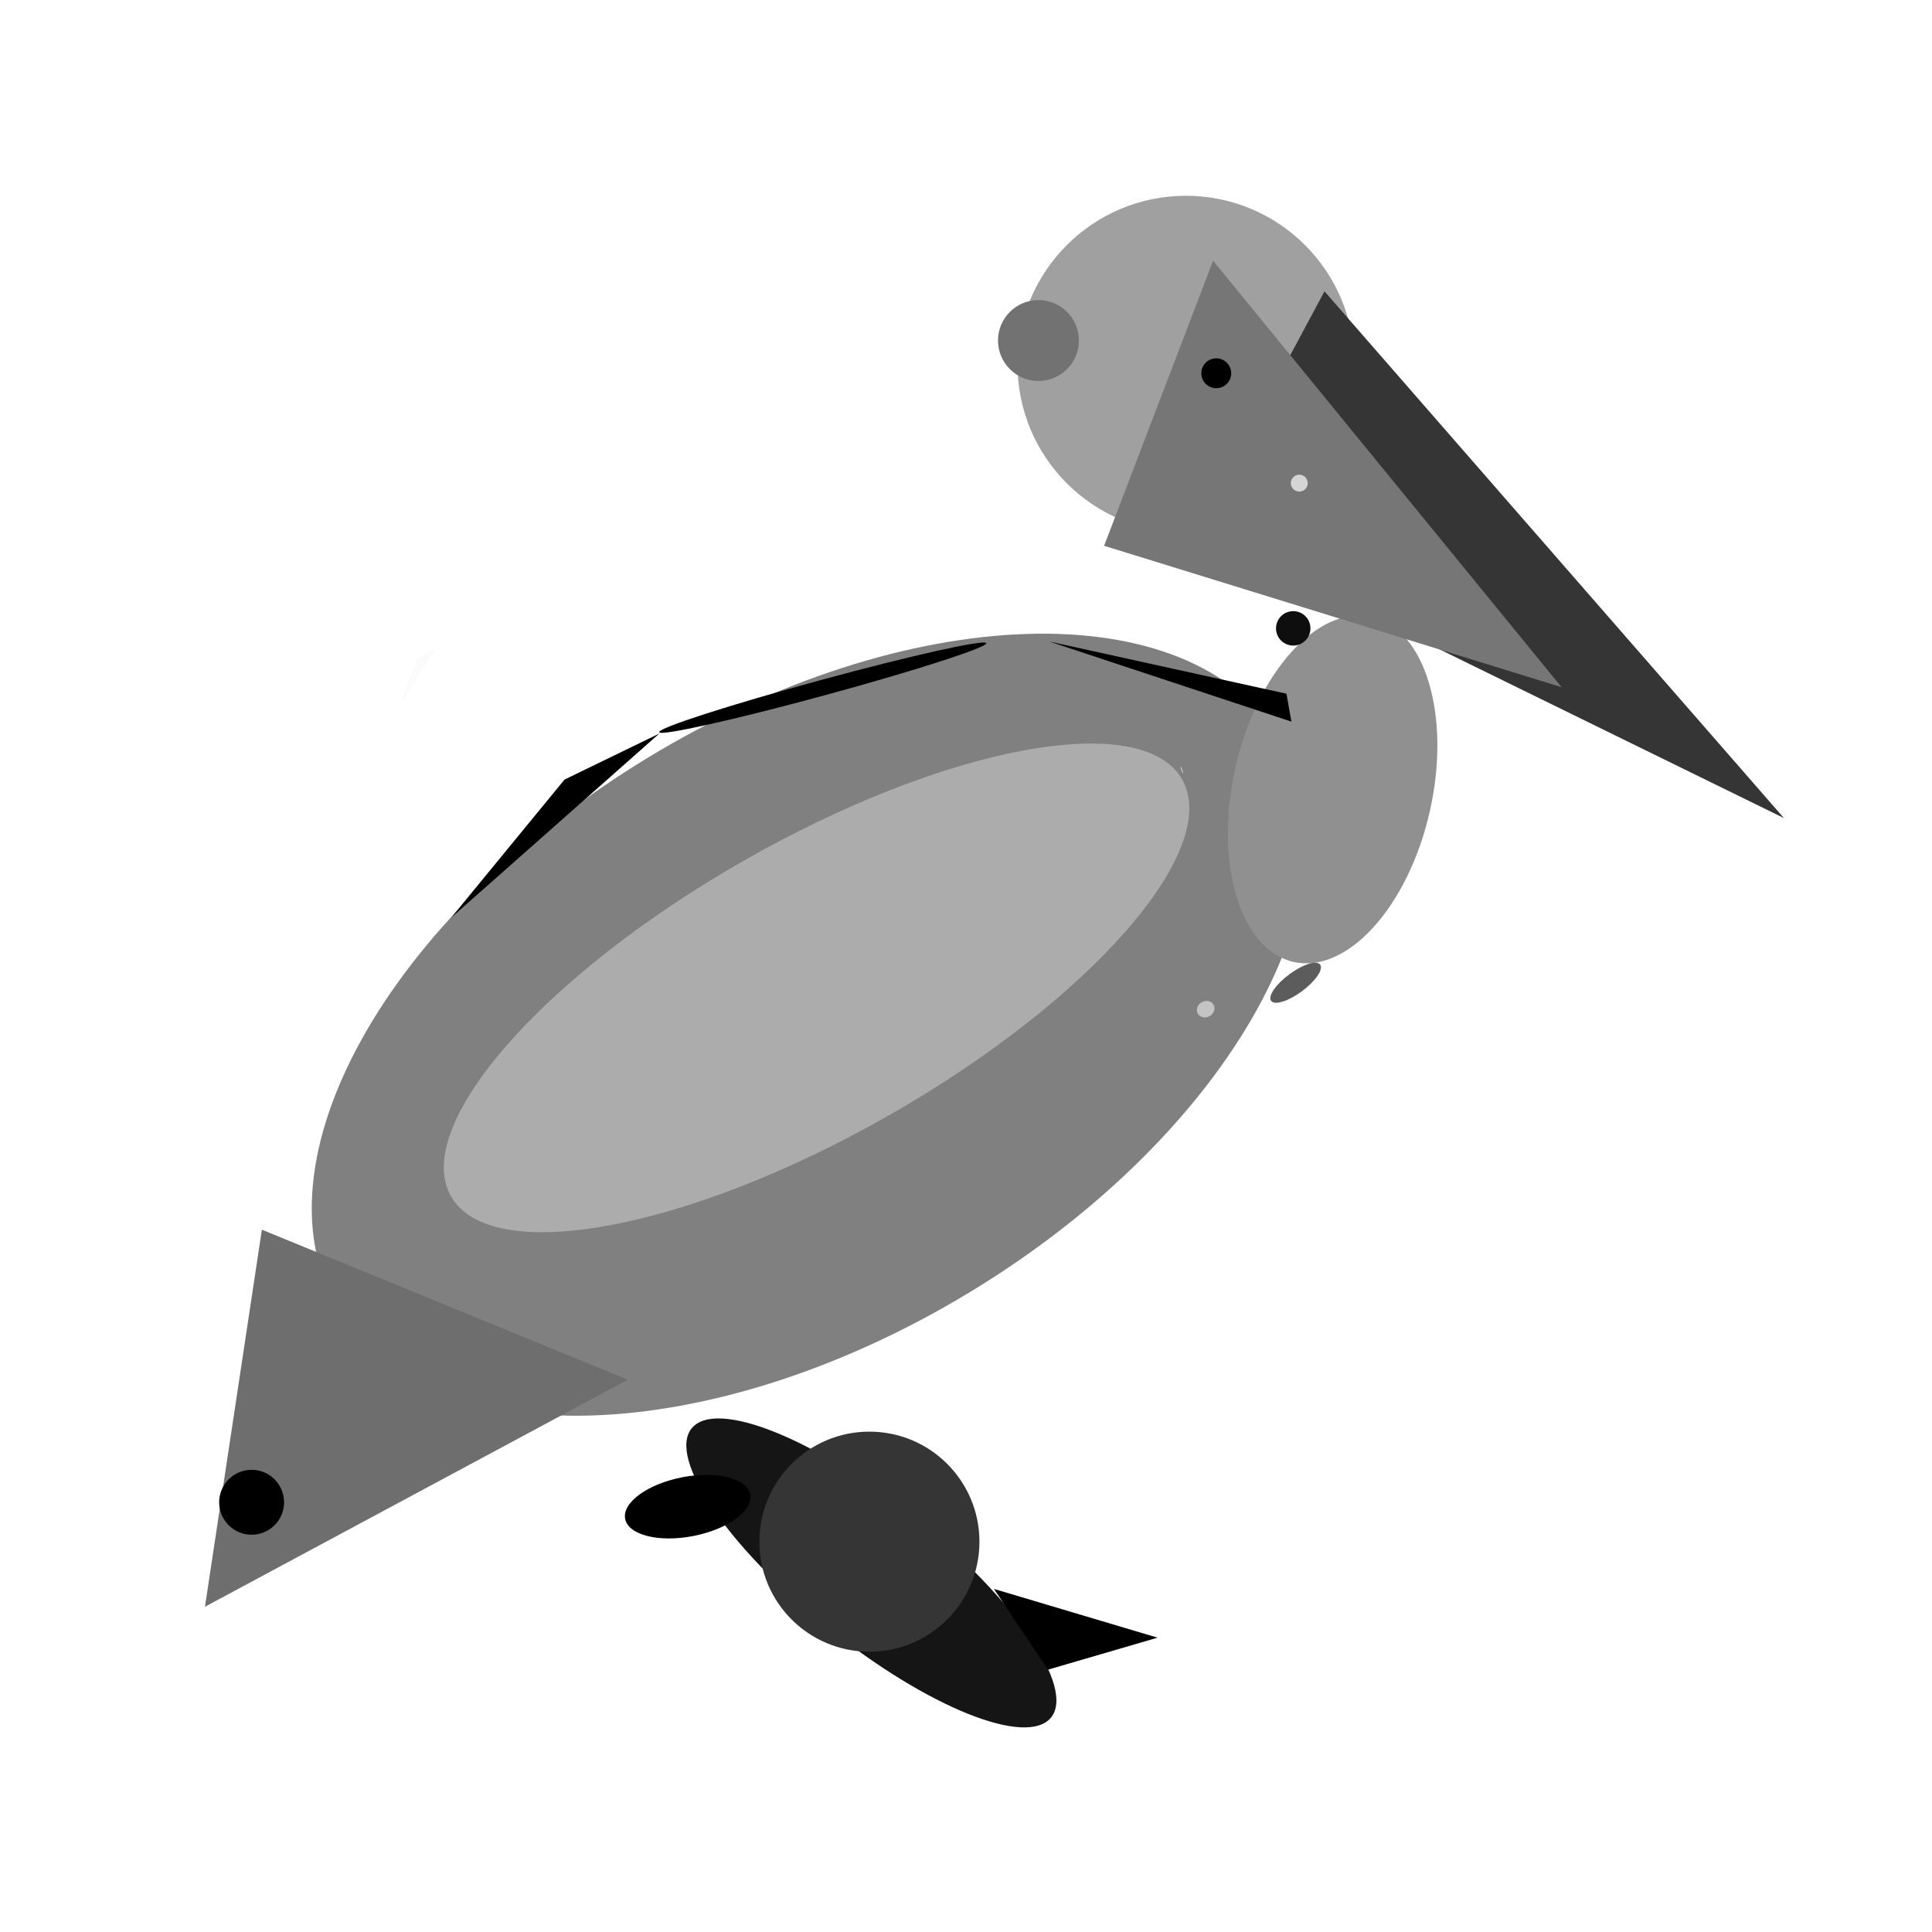
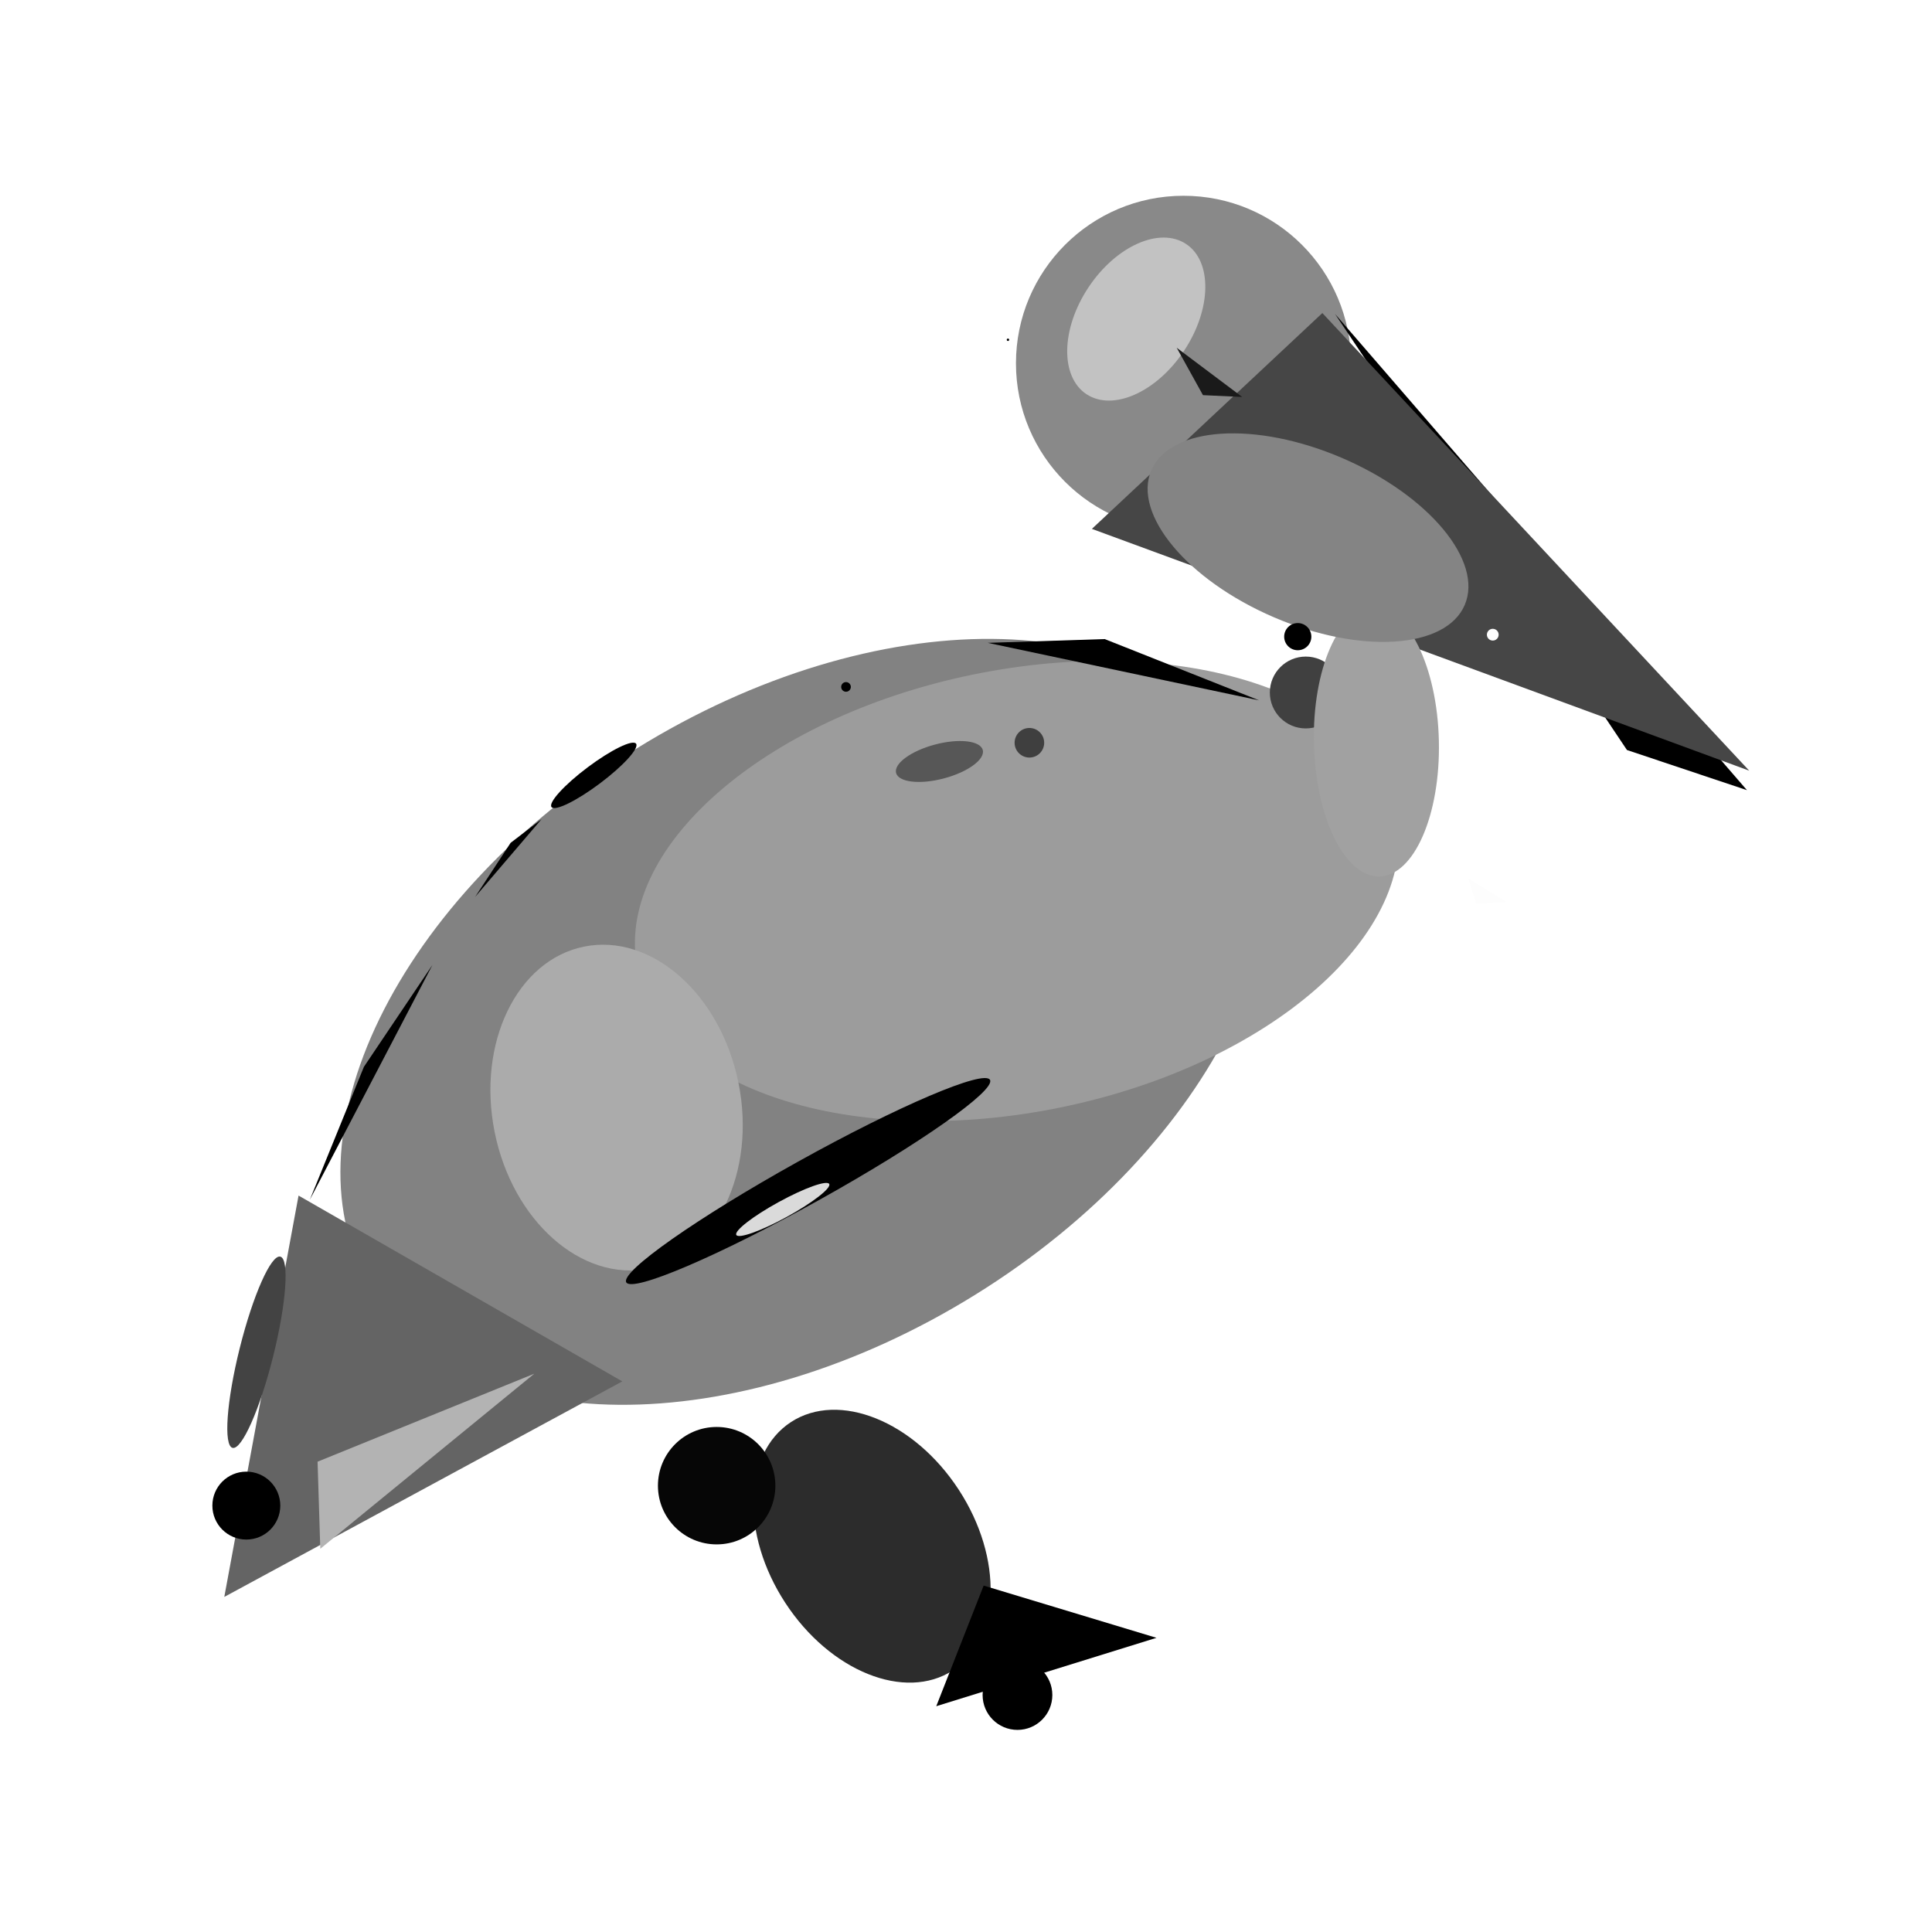
<svg xmlns="http://www.w3.org/2000/svg" viewBox="0 0 128 128" width="128" height="128">
  <rect width="128" height="128" fill="white" />
-   <ellipse cx="53.61" cy="67.89" rx="20.67" ry="36.46" fill="rgb(128,128,128)" transform="rotate(58.67 53.61 67.89)" />
-   <ellipse cx="88.29" cy="52.30" rx="6.60" ry="11.72" fill="rgb(144,144,144)" transform="rotate(-167.24 88.29 52.30)" />
-   <circle cx="78.57" cy="24.13" r="11.16" fill="rgb(160,160,160)" />
-   <polygon points="87.75,19.30 79.27,35.13 118.19,54.20" fill="rgb(53,53,53)" />
-   <polygon points="80.37,17.27 103.46,45.53 73.15,36.16" fill="rgb(118,118,118)" />
-   <ellipse cx="54.10" cy="65.45" rx="27.88" ry="9.71" fill="rgb(172,172,172)" transform="rotate(-29.70 54.10 65.45)" />
-   <polygon points="41.59,91.41 17.35,81.47 13.58,106.45" fill="rgb(110,110,110)" />
-   <circle cx="80.58" cy="24.73" r="0.99" fill="rgb(0,0,0)" />
-   <ellipse cx="57.73" cy="104.21" rx="15.28" ry="4.63" fill="rgb(21,21,21)" transform="rotate(38.80 57.73 104.21)" />
-   <circle cx="68.80" cy="22.56" r="2.68" fill="rgb(114,114,114)" />
-   <ellipse cx="78.30" cy="51.00" rx="0.02" ry="0.23" fill="rgb(254,254,254)" transform="rotate(-18.25 78.30 51.00)" />
-   <polygon points="43.68,48.60 29.90,60.79 37.40,51.65" fill="rgb(0,0,0)" />
-   <circle cx="16.67" cy="99.53" r="2.15" fill="rgb(0,0,0)" />
-   <ellipse cx="45.56" cy="99.82" rx="4.22" ry="1.98" fill="rgb(0,0,0)" transform="rotate(-11.08 45.56 99.82)" />
-   <polygon points="69.43,110.62 65.85,105.27 76.69,108.50" fill="rgb(0,0,0)" />
-   <circle cx="83.54" cy="67.64" r="0.00" fill="rgb(7,7,7)" />
-   <ellipse cx="54.51" cy="45.56" rx="11.23" ry="0.52" fill="rgb(0,0,0)" transform="rotate(-15.22 54.51 45.56)" />
-   <polygon points="69.51,42.50 85.23,45.96 85.56,47.81" fill="rgb(0,0,0)" />
-   <circle cx="86.08" cy="32.01" r="0.56" fill="rgb(213,213,213)" />
-   <ellipse cx="79.88" cy="66.86" rx="0.60" ry="0.53" fill="rgb(196,196,196)" transform="rotate(-28.19 79.88 66.86)" />
-   <polygon points="26.45,46.80 29.00,42.81 27.58,43.71" fill="rgb(251,251,251)" />
-   <circle cx="85.68" cy="41.63" r="1.14" fill="rgb(14,14,14)" />
-   <ellipse cx="85.84" cy="65.11" rx="2.02" ry="0.70" fill="rgb(92,92,92)" transform="rotate(-36.49 85.84 65.11)" />
-   <circle cx="57.60" cy="102.14" r="7.29" fill="rgb(53,53,53)" />
+   <ellipse cx="53.37" cy="67.70" rx="21.29" ry="33.76" fill="rgb(130,130,130)" transform="rotate(58.21 53.37 67.70)" />
+   <ellipse cx="67.37" cy="59.03" rx="14.63" ry="25.66" fill="rgb(156,156,156)" transform="rotate(-101.66 67.37 59.03)" />
+   <circle cx="78.41" cy="24.07" r="11.10" fill="rgb(137,137,137)" />
+   <polygon points="88.45,20.80 107.79,49.69 115.74,52.35" fill="rgb(0,0,0)" />
+   <polygon points="87.61,20.74 115.89,51.06 72.34,35.04" fill="rgb(70,70,70)" />
+   <ellipse cx="40.85" cy="73.38" rx="10.88" ry="8.24" fill="rgb(171,171,171)" transform="rotate(-101.37 40.85 73.38)" />
+   <polygon points="41.23,91.52 19.78,79.21 14.86,105.80" fill="rgb(100,100,100)" />
+   <circle cx="81.43" cy="24.36" r="0.00" fill="rgb(0,0,0)" />
+   <ellipse cx="57.77" cy="102.44" rx="9.82" ry="6.86" fill="rgb(44,44,44)" transform="rotate(56.86 57.77 102.44)" />
+   <circle cx="66.78" cy="22.51" r="0.08" fill="rgb(0,0,0)" />
+   <ellipse cx="73.84" cy="63.17" rx="0.00" ry="0.10" fill="rgb(0,0,0)" transform="rotate(37.88 73.84 63.17)" />
+   <polygon points="20.53,79.48 24.11,70.68 28.65,63.93" fill="rgb(0,0,0)" />
+   <circle cx="16.32" cy="99.75" r="2.25" fill="rgb(0,0,0)" />
+   <ellipse cx="16.99" cy="89.59" rx="1.14" ry="6.53" fill="rgb(67,67,67)" transform="rotate(14.03 16.99 89.59)" />
+   <polygon points="62.03,113.04 65.17,105.05 76.62,108.51" fill="rgb(0,0,0)" />
+   <circle cx="80.38" cy="52.67" r="0.00" fill="rgb(2,2,2)" />
+   <ellipse cx="39.34" cy="51.37" rx="3.50" ry="0.67" fill="rgb(0,0,0)" transform="rotate(-36.85 39.34 51.37)" />
+   <polygon points="65.44,42.59 83.42,46.40 73.19,42.34" fill="rgb(0,0,0)" />
+   <circle cx="98.90" cy="42.05" r="0.39" fill="rgb(254,254,254)" />
+   <circle cx="86.51" cy="45.88" r="2.38" fill="rgb(64,64,64)" />
+   <ellipse cx="91.19" cy="49.17" rx="8.90" ry="4.14" fill="rgb(161,161,161)" transform="rotate(-91.31 91.19 49.17)" />
+   <circle cx="47.48" cy="98.43" r="3.89" fill="rgb(6,6,6)" />
+   <ellipse cx="75.28" cy="21.14" rx="5.97" ry="3.80" fill="rgb(194,194,194)" transform="rotate(-56.40 75.28 21.14)" />
+   <polygon points="82.30,26.30 77.96,23.04 79.70,26.18" fill="rgb(26,26,26)" />
+   <circle cx="67.41" cy="112.30" r="2.31" fill="rgb(0,0,0)" />
+   <ellipse cx="86.66" cy="35.62" rx="11.30" ry="5.74" fill="rgb(132,132,132)" transform="rotate(23.27 86.66 35.62)" />
+   <polygon points="31.48,59.42 35.88,54.27 33.83,55.84" fill="rgb(0,0,0)" />
+   <circle cx="85.98" cy="42.18" r="0.90" fill="rgb(0,0,0)" />
+   <ellipse cx="53.54" cy="78.25" rx="13.79" ry="1.45" fill="rgb(0,0,0)" transform="rotate(-29.10 53.54 78.25)" />
+   <polygon points="99.81,59.76 97.28,58.20 97.80,59.88" fill="rgb(253,253,253)" />
+   <circle cx="56.05" cy="45.51" r="0.32" fill="rgb(0,0,0)" />
+   <ellipse cx="51.86" cy="80.13" rx="3.51" ry="0.56" fill="rgb(218,218,218)" transform="rotate(-28.74 51.86 80.13)" />
+   <polygon points="35.40,91.01 21.04,96.84 21.22,102.61" fill="rgb(179,179,179)" />
+   <circle cx="68.20" cy="49.21" r="0.98" fill="rgb(63,63,63)" />
+   <ellipse cx="62.24" cy="50.45" rx="2.97" ry="1.16" fill="rgb(87,87,87)" transform="rotate(-14.86 62.24 50.45)" />
</svg>
